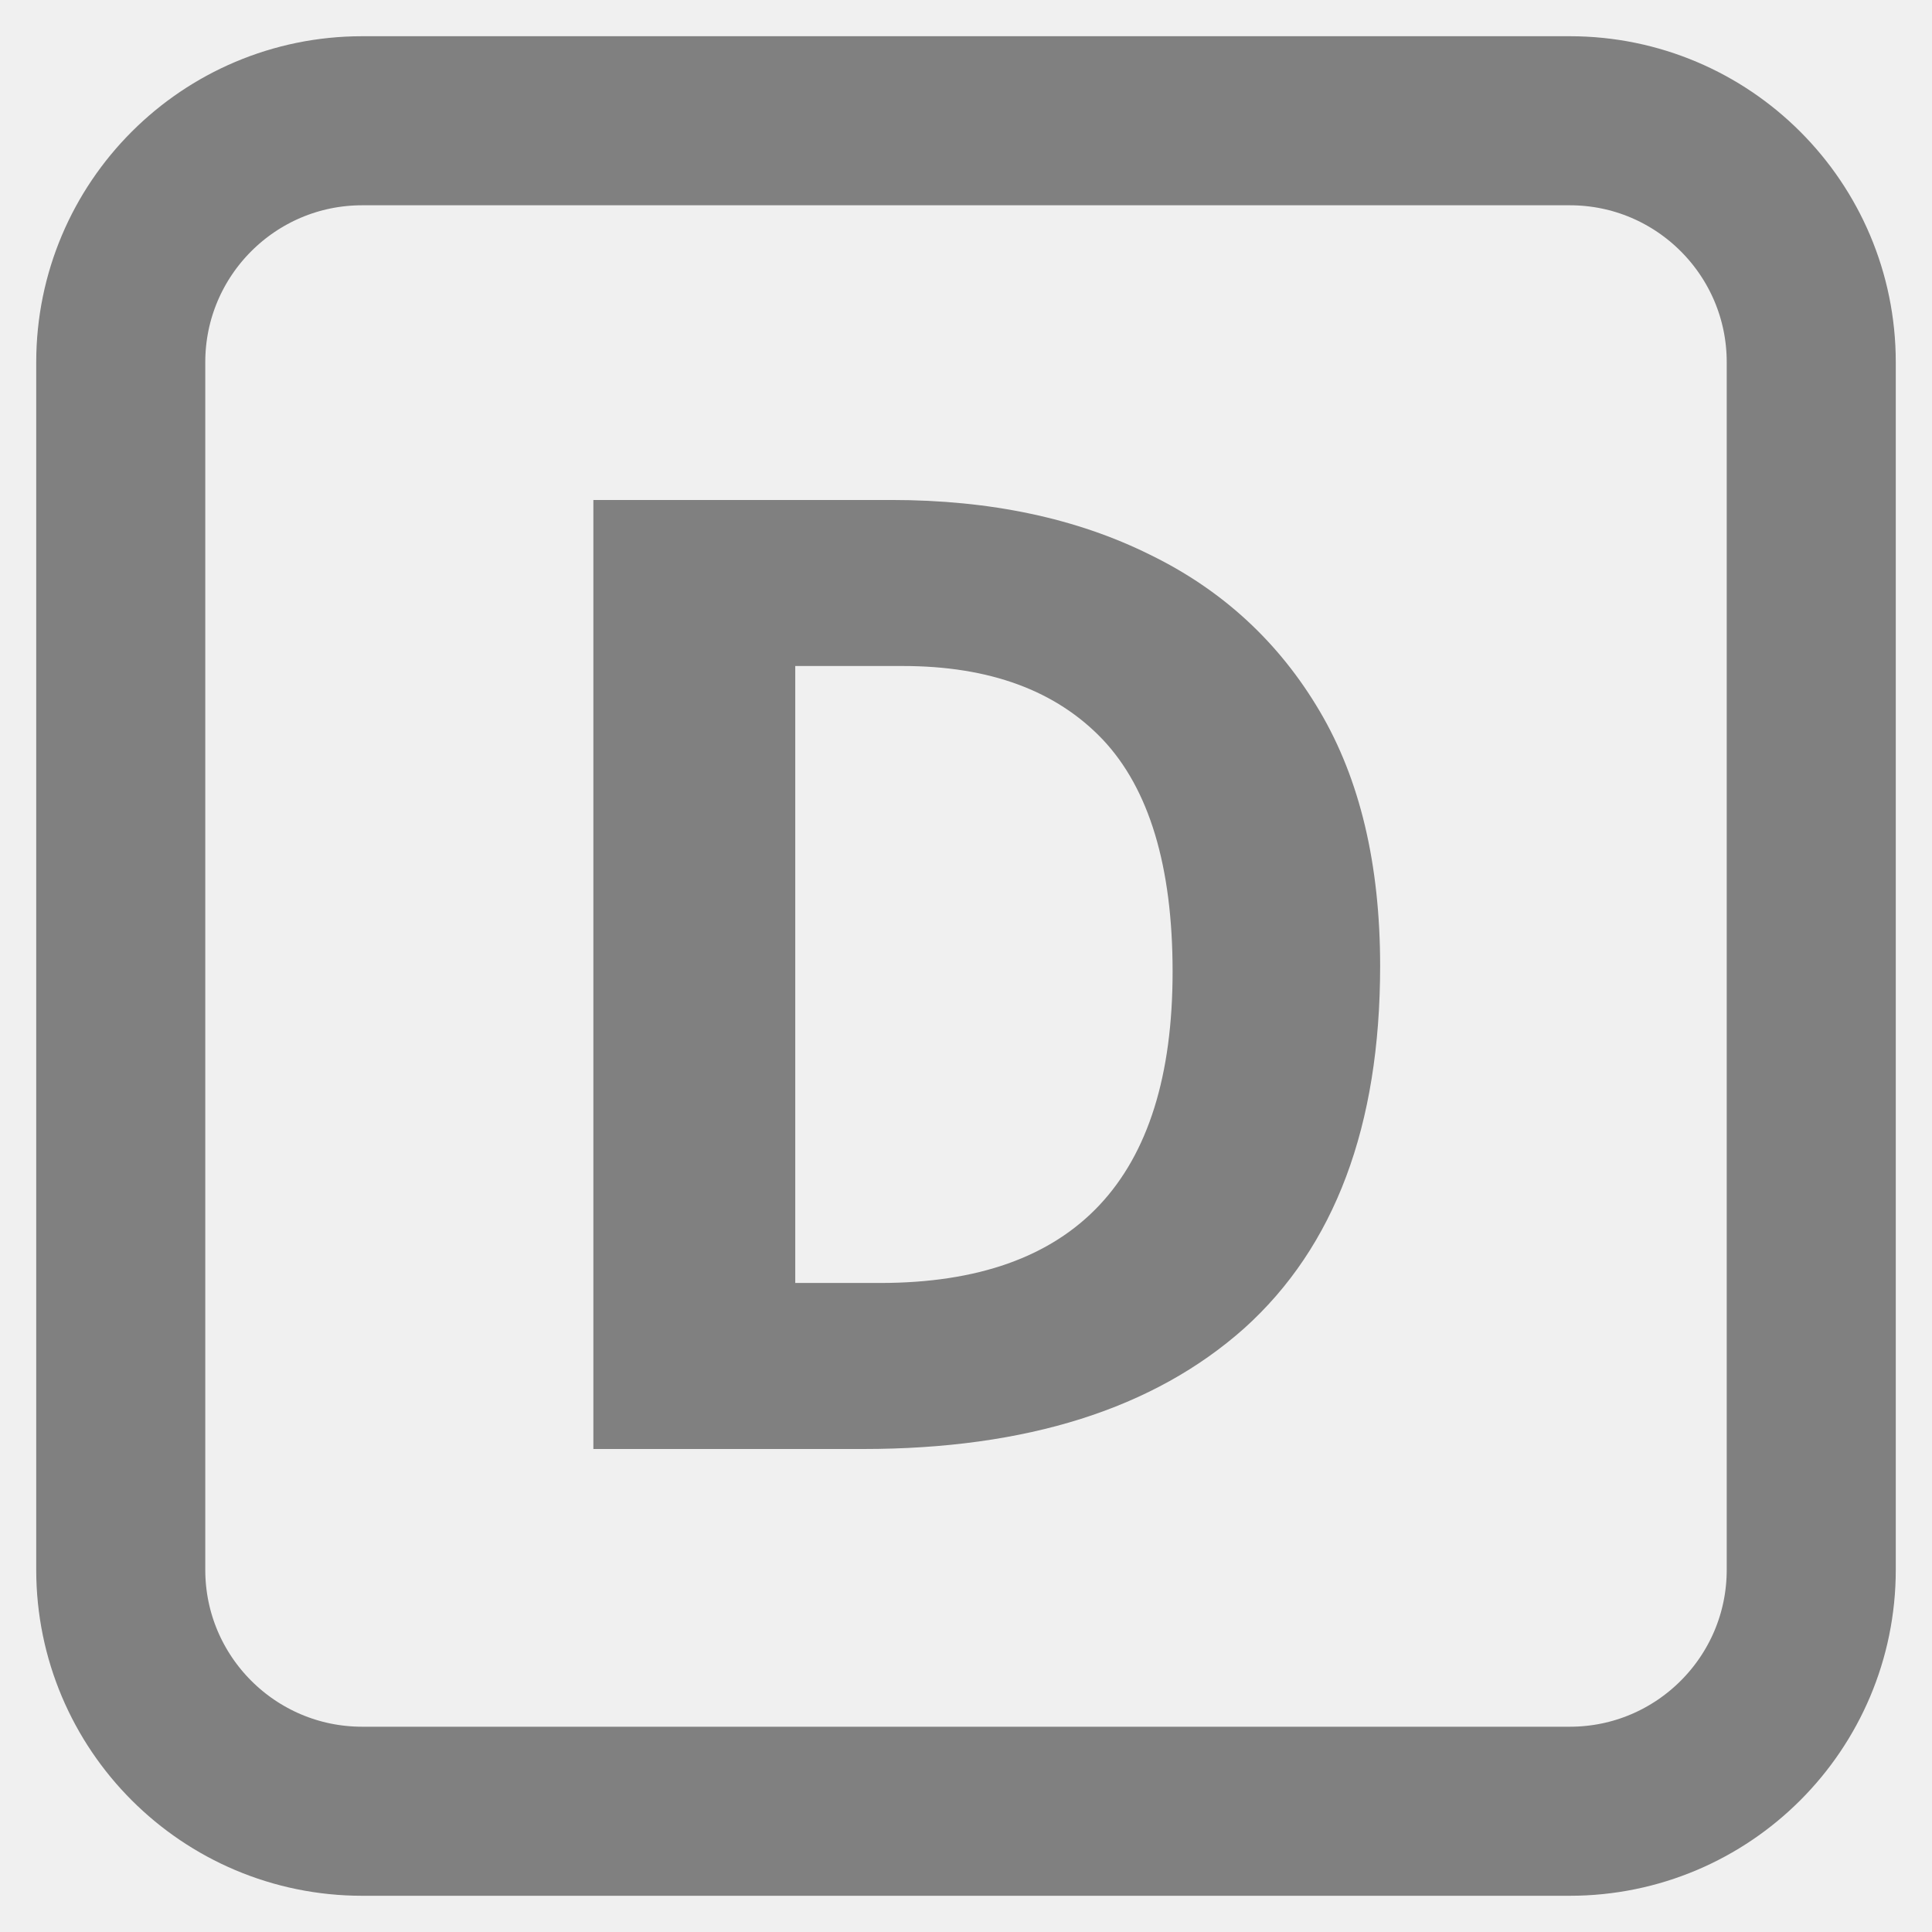
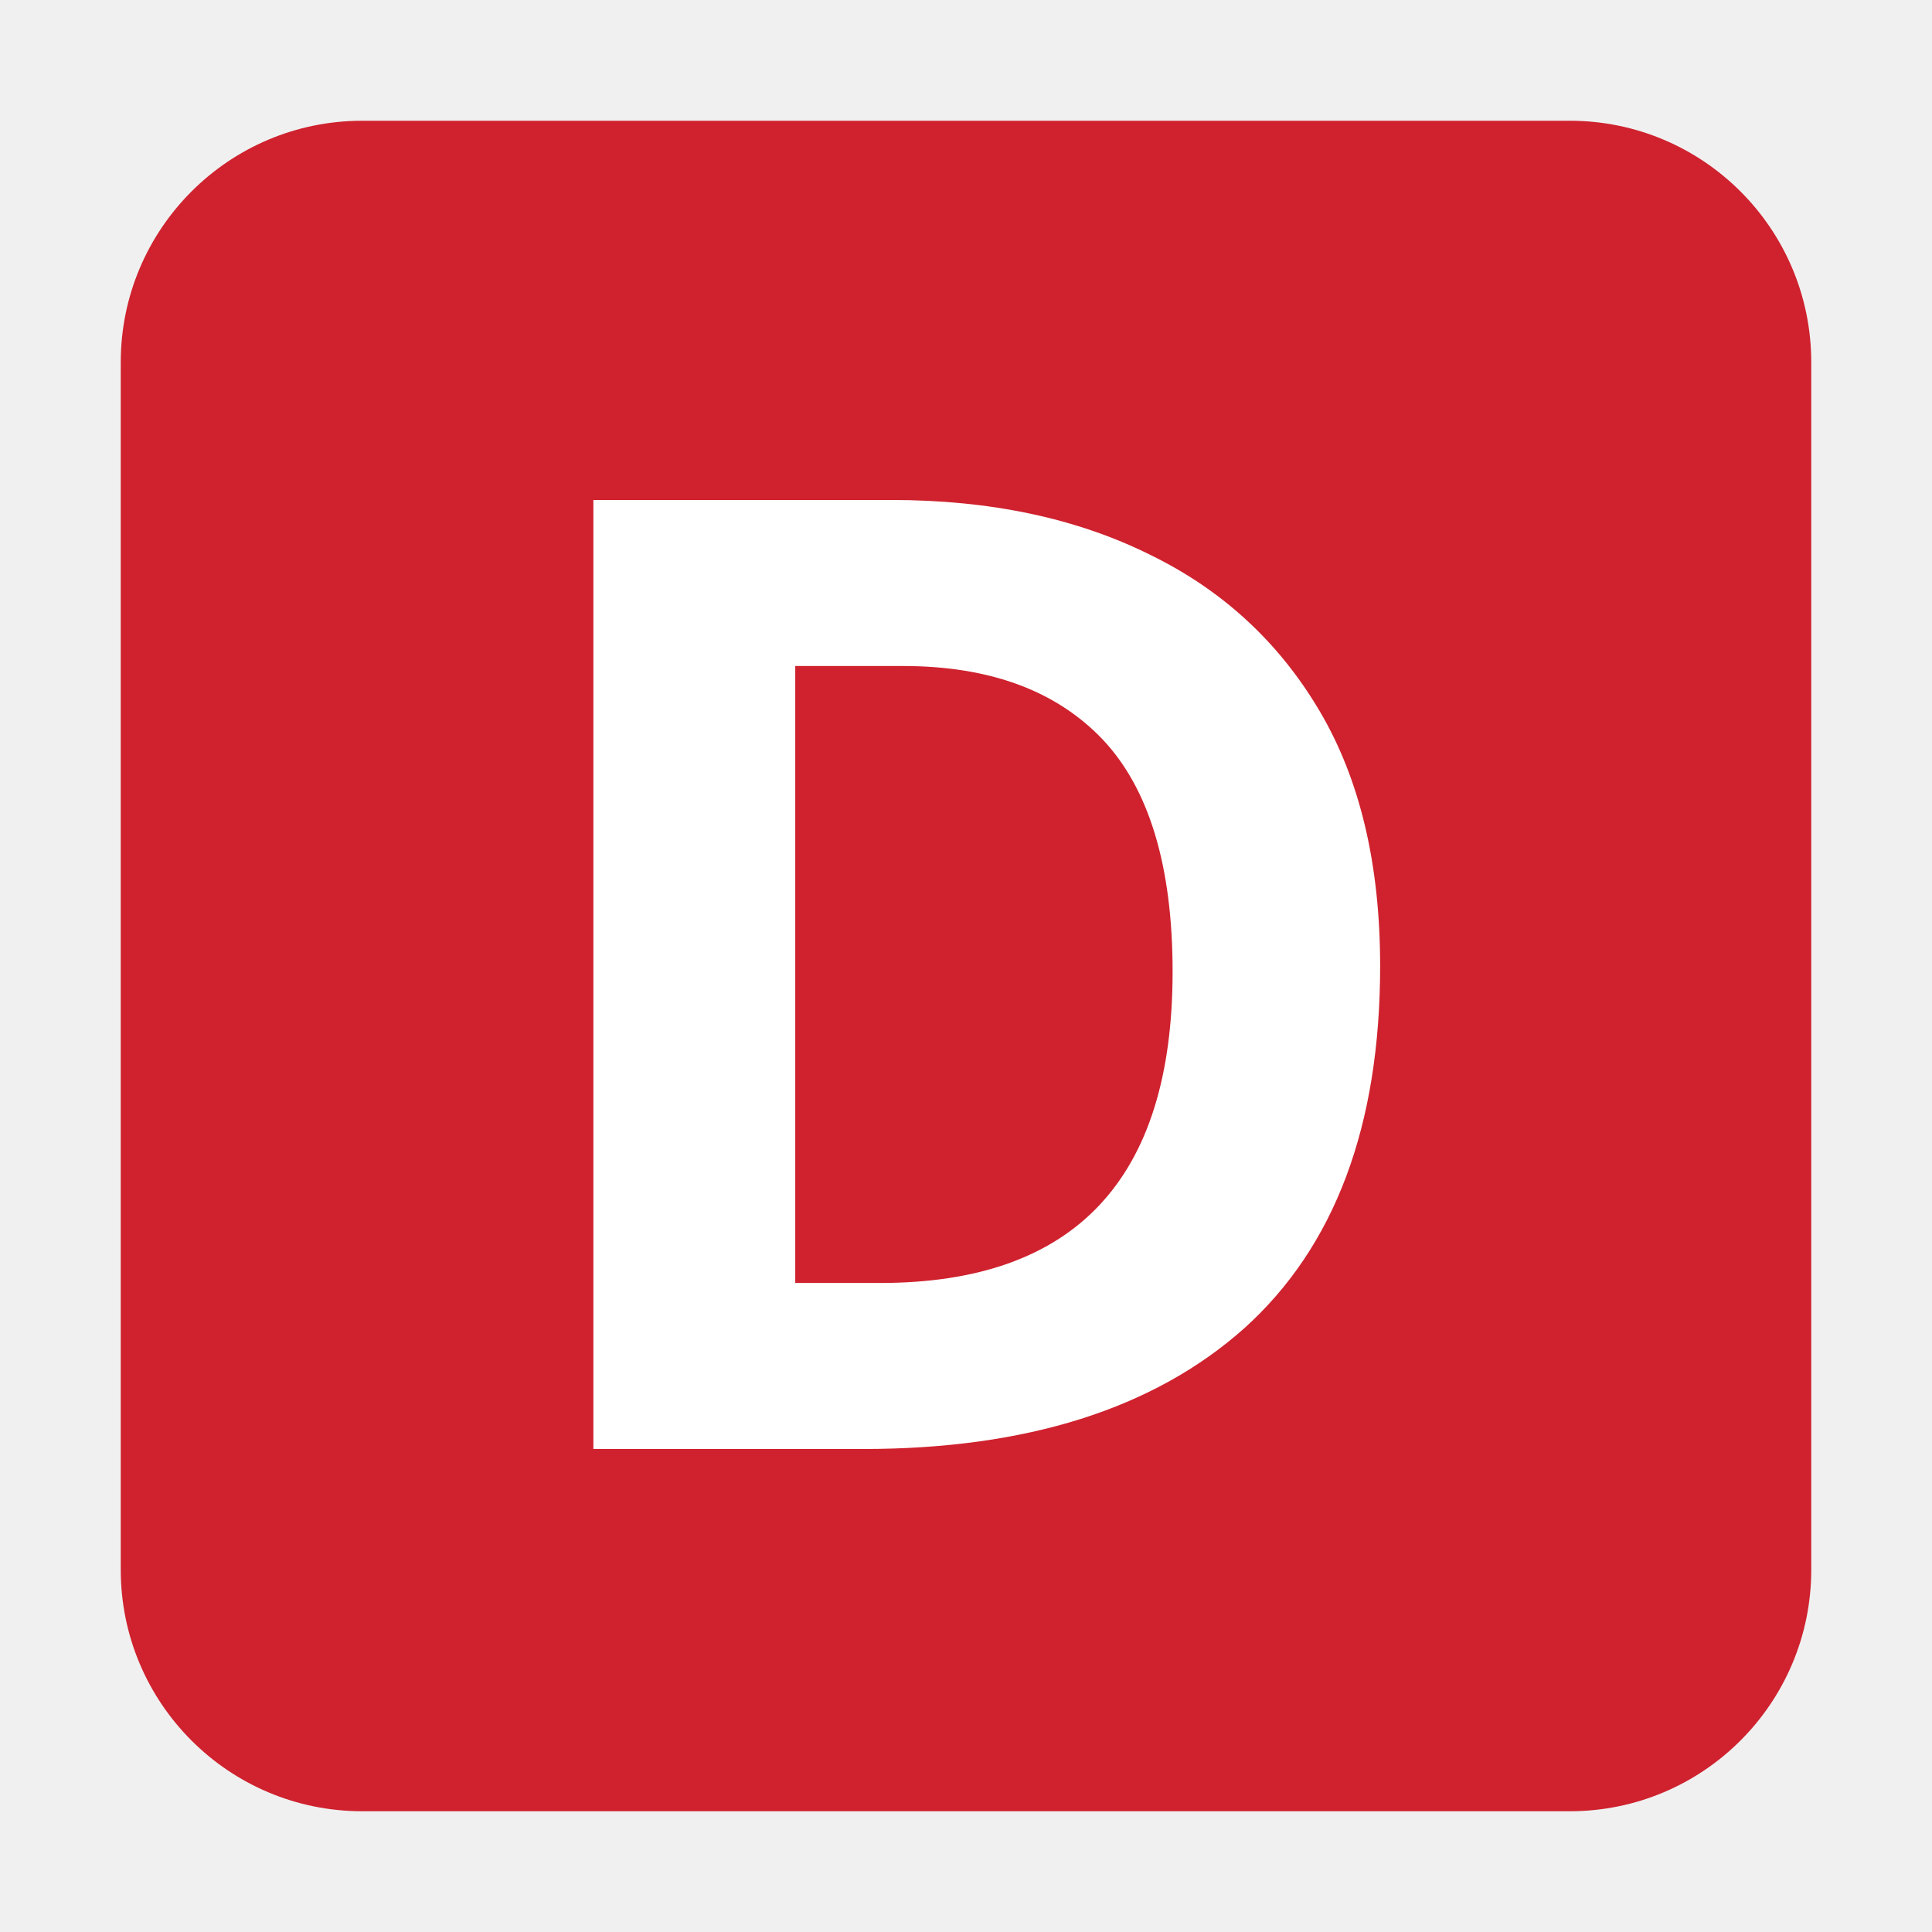
<svg xmlns="http://www.w3.org/2000/svg" viewBox="0 0 16 16">
-   <rect rx="2" x="1" y="1" width="14" height="14" stroke="gray" stroke-width="1.4" fill="none" />
-   <text x="8" y="12" font-weight="bold" font-size="11" font-family="sans-serif" text-anchor="middle" fill="gray">D</text>
+   <rect rx="2" x="1" y="1" width="14" height="14" fill="#cf222e" />
+   <text x="8" y="12" font-weight="bold" font-size="11" font-family="sans-serif" text-anchor="middle" fill="white">D</text>
</svg>
